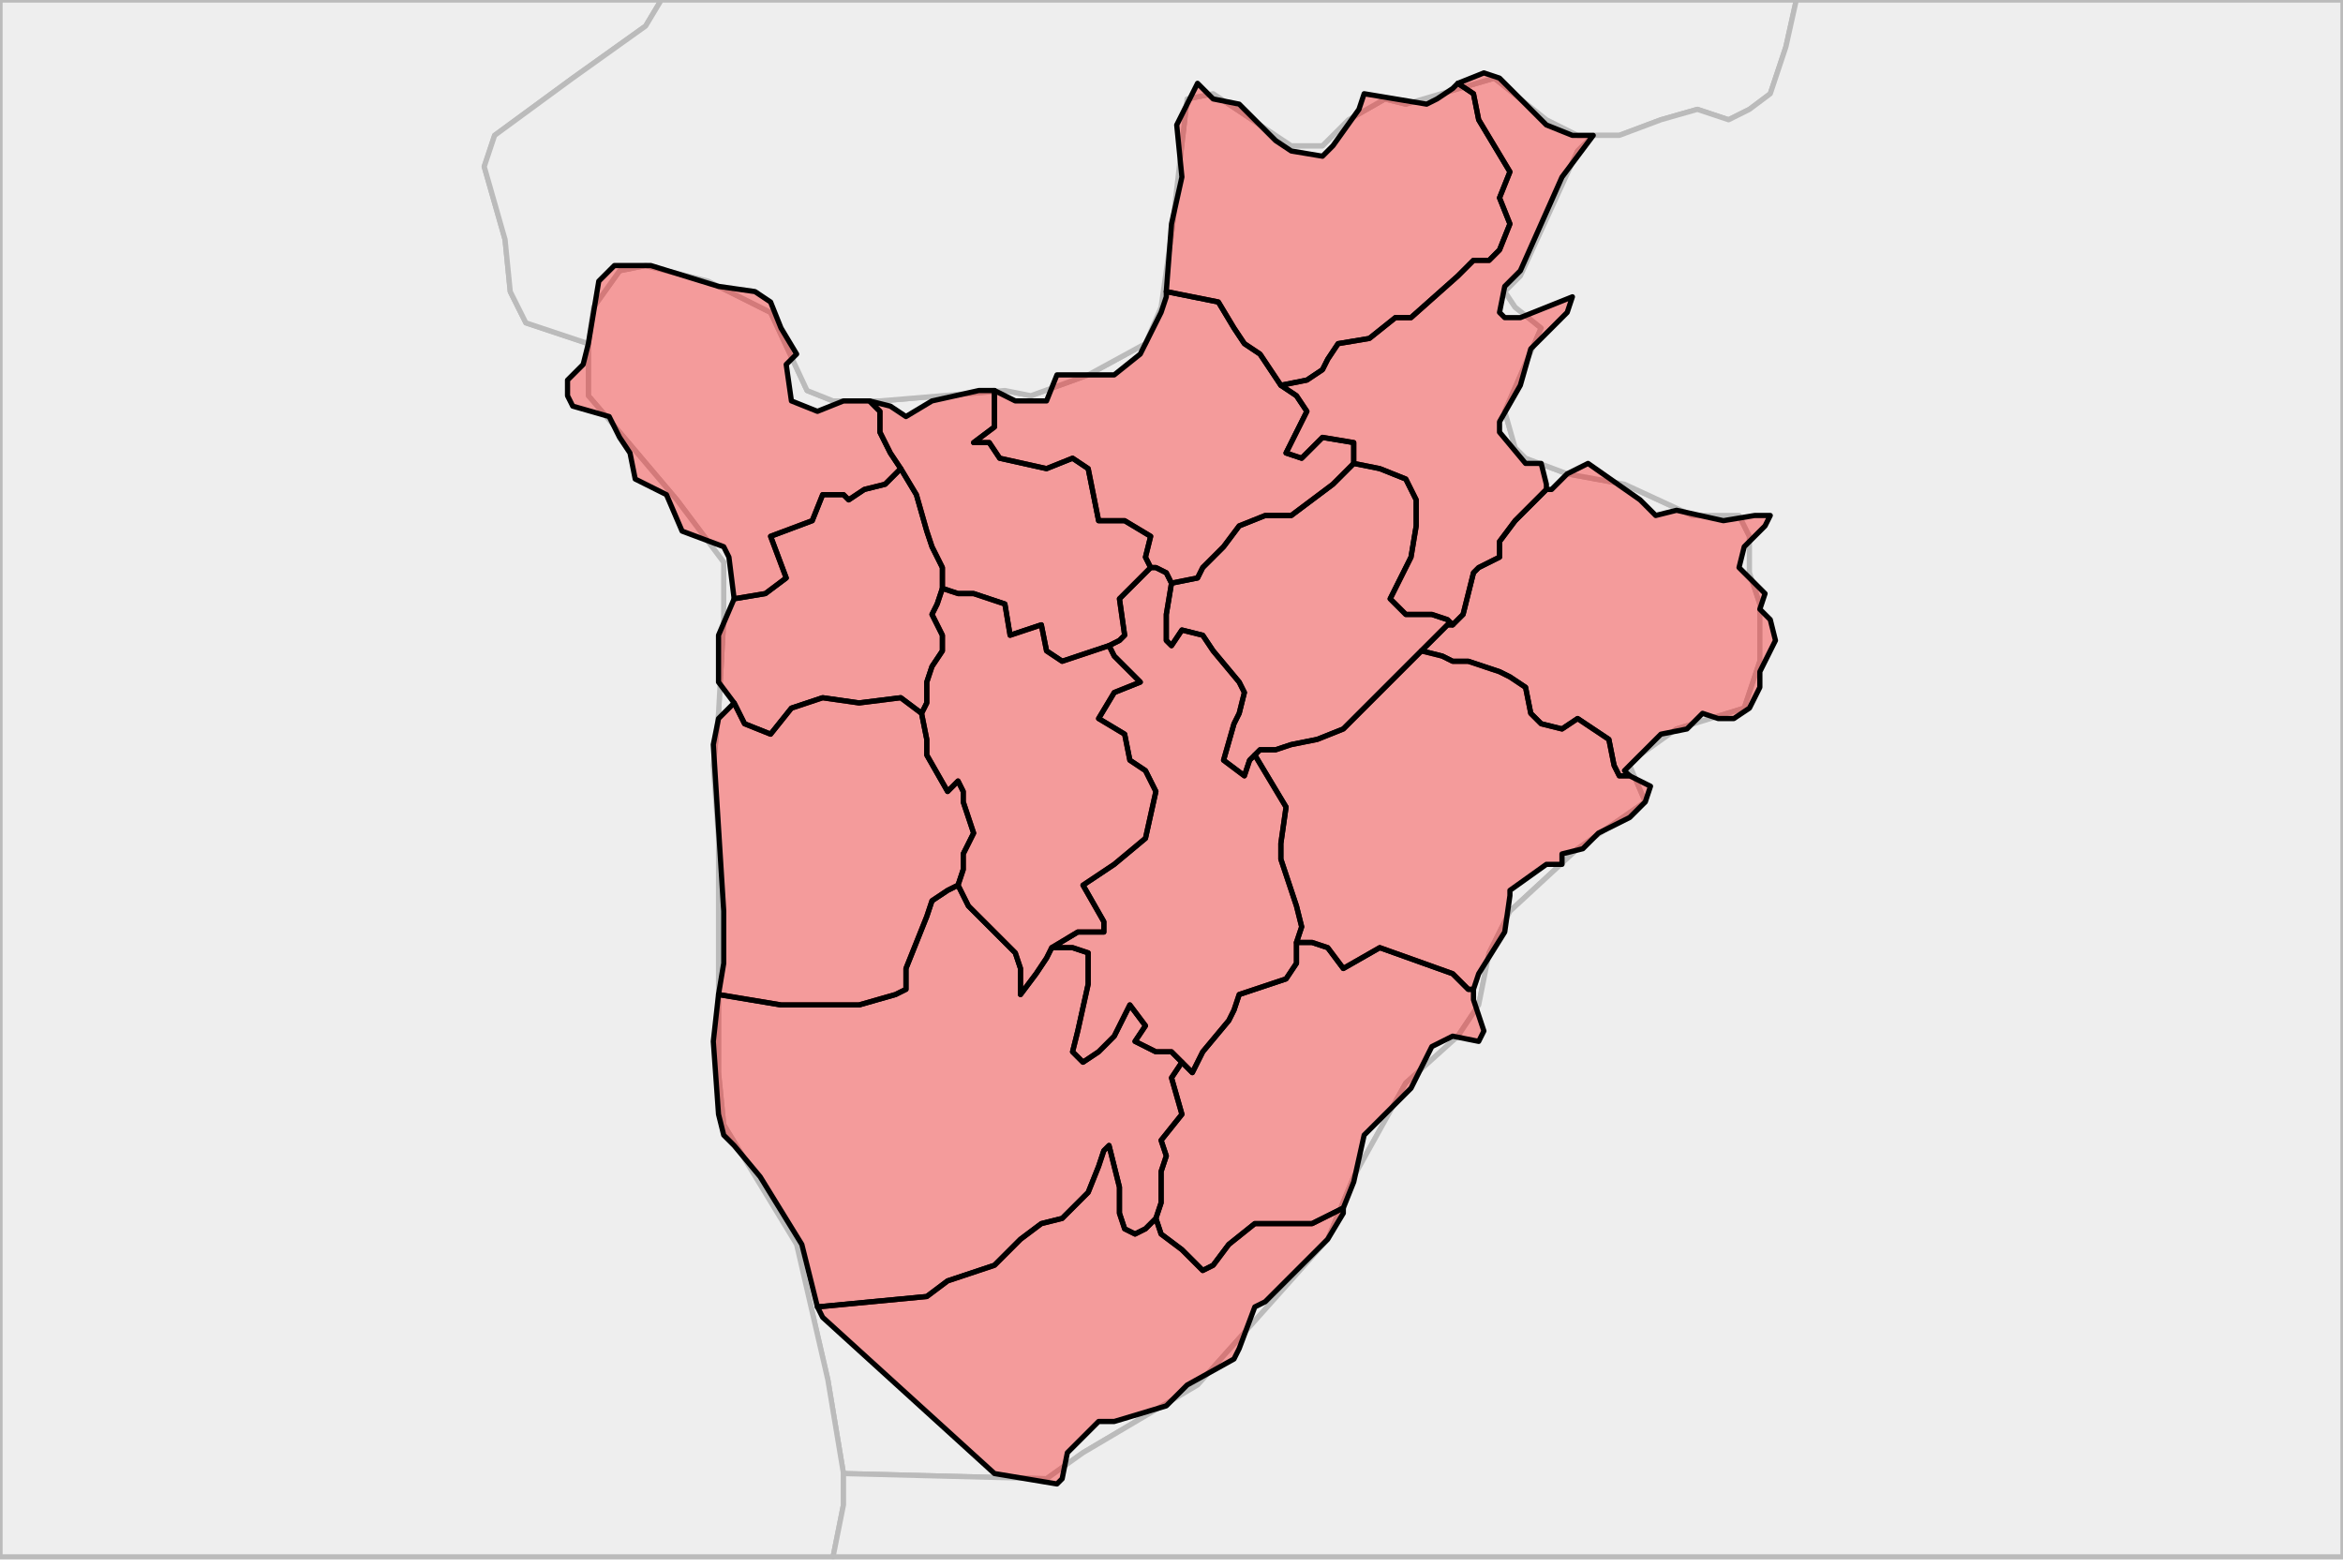
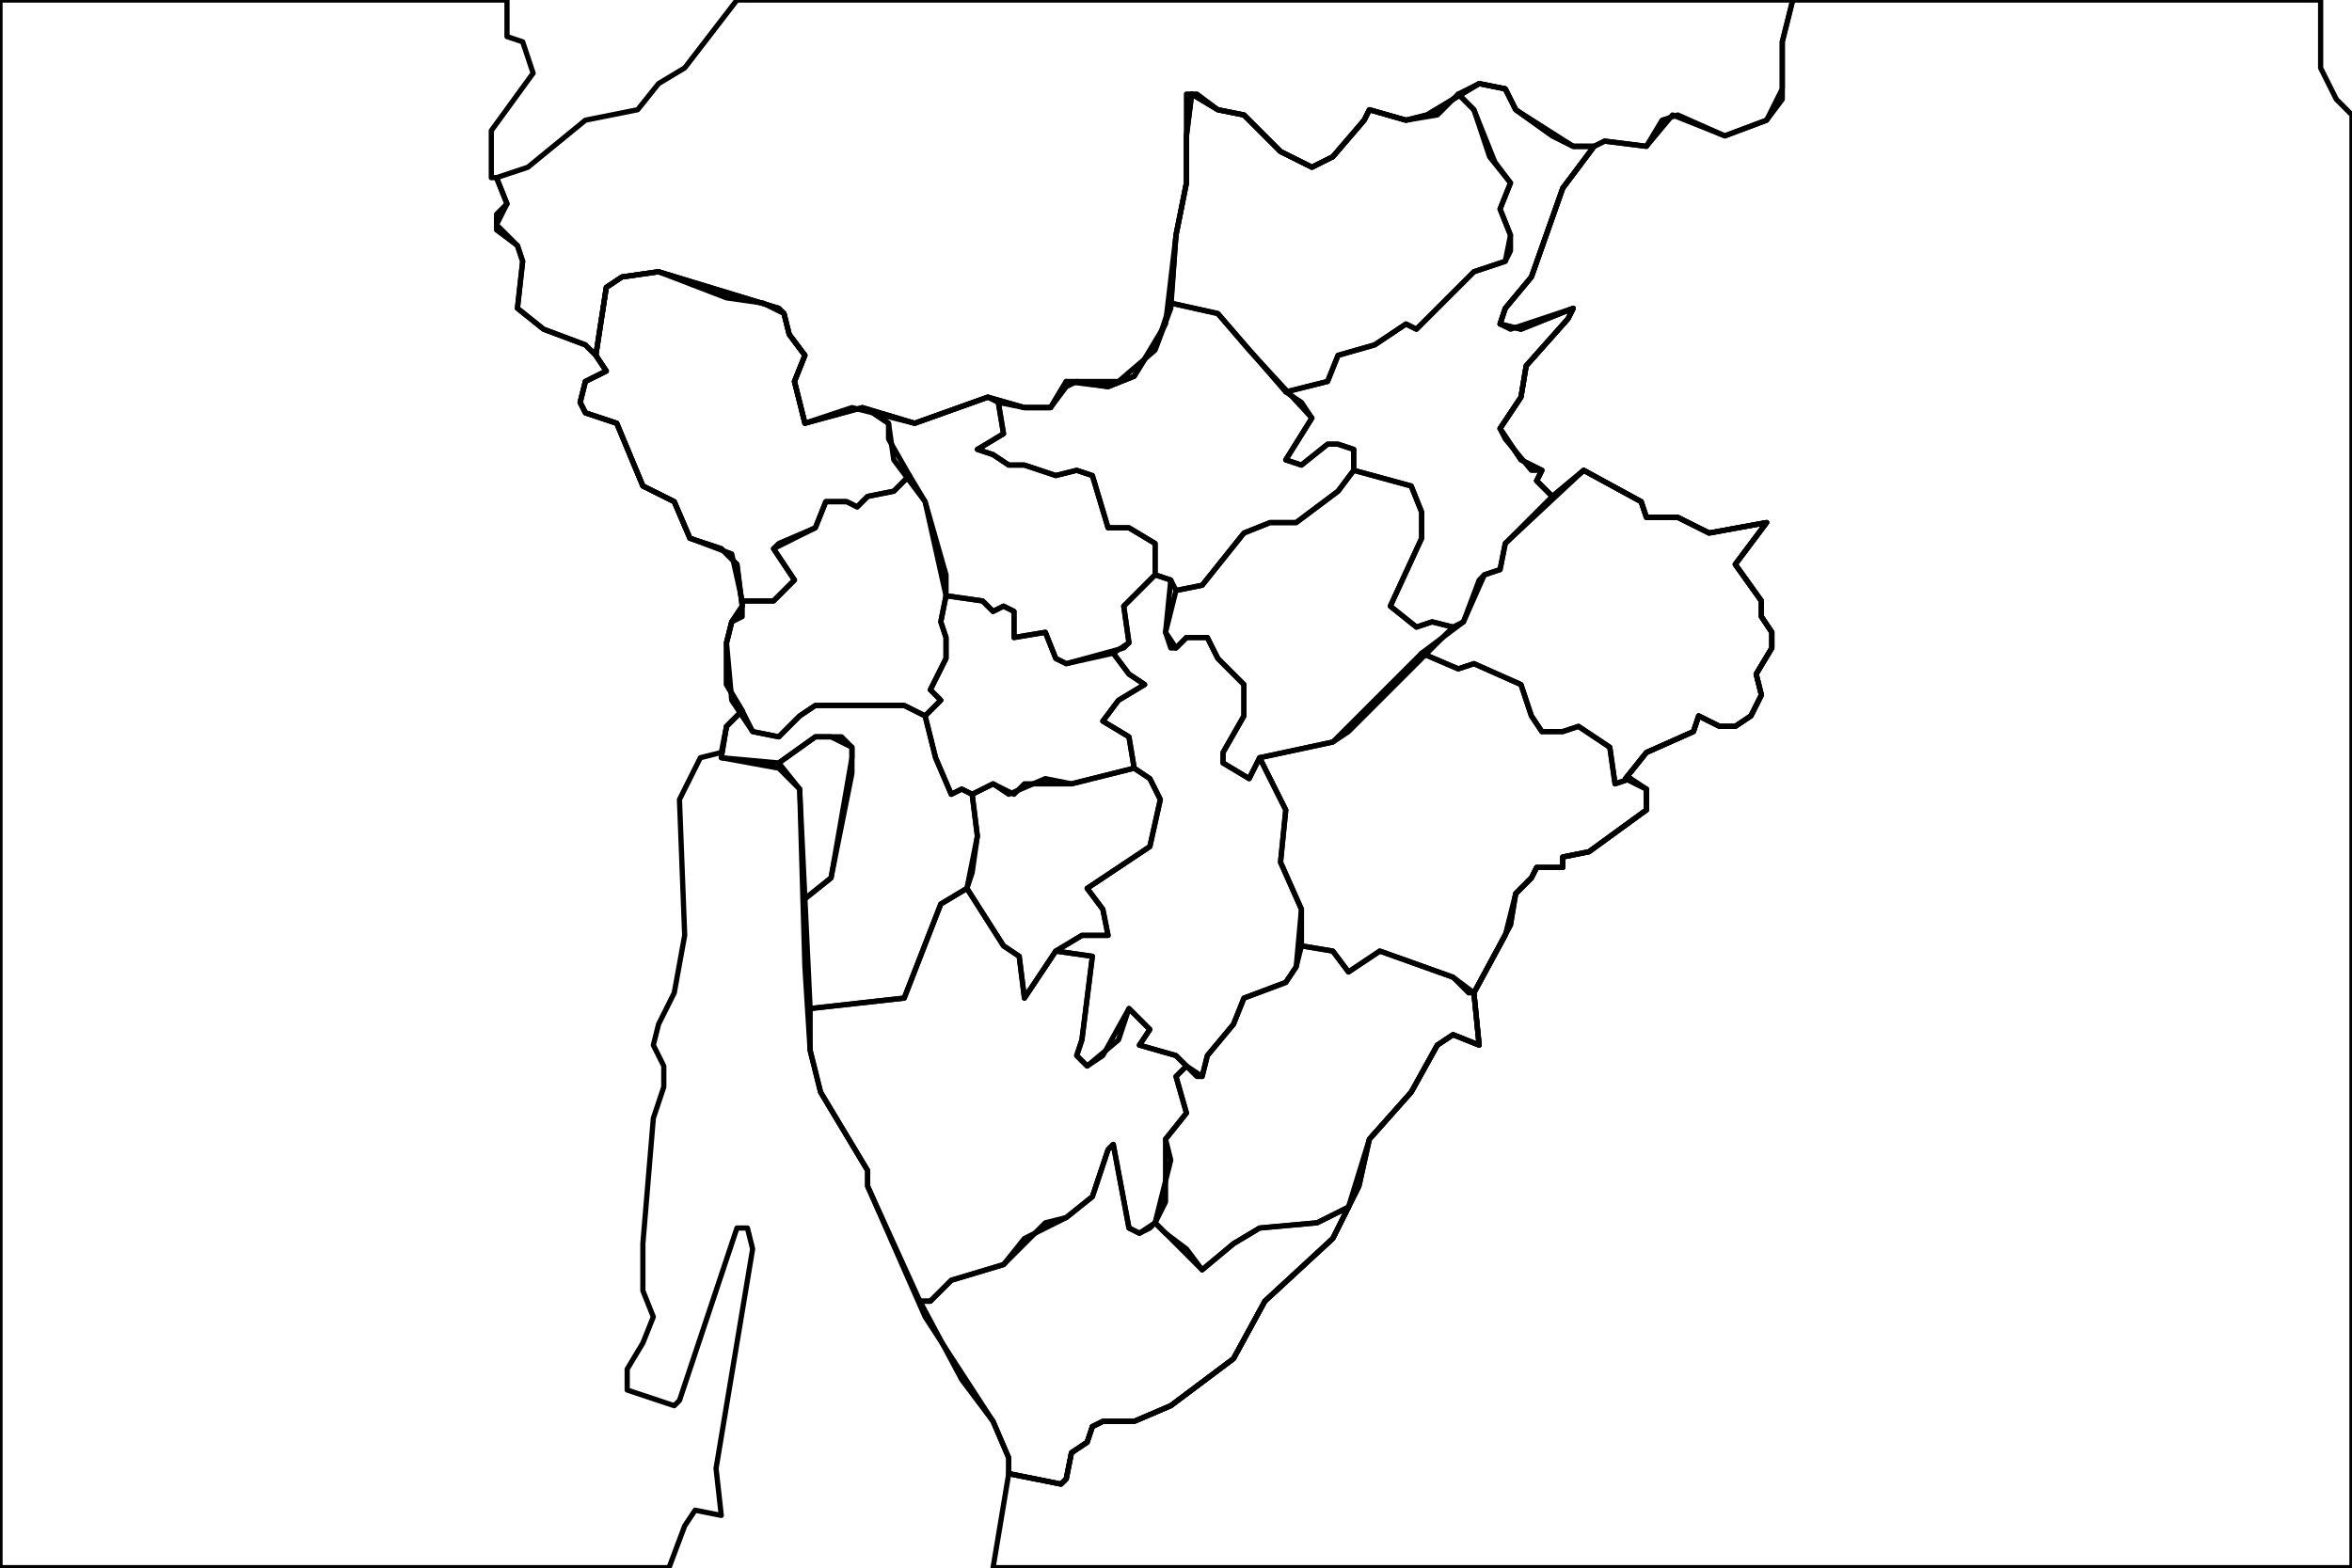
- <svg xmlns="http://www.w3.org/2000/svg" enable_background="new 0 0 450 301" height="301px" style="stroke-linejoin: round; stroke:#000; fill:#f6f3f0;" version="1.1" viewBox="0 0 450 301" width="450px">
+ <svg xmlns="http://www.w3.org/2000/svg" enable_background="new 0 0 450 300" height="300px" style="stroke-linejoin: round; stroke:#000; fill: none;" version="1.1" viewBox="0 0 450 300" width="450px">
  <defs>
-     <style type="text/css">path { fill-rule: evenodd; }
- #context path { fill: #eee; stroke: #bbb; } </style>
+     <style type="text/css">path { fill-rule: evenodd; }</style>
  </defs>
-   <g id="context">
-     <path d="M303,26L297,23L287,15L270,20L266,19L259,23L254,28L248,28L233,18L228,19L225,45L223,59L220,66L209,72L198,76L193,75L169,77L160,77L155,75L148,60L136,54L124,51L119,52L114,59L113,66L113,71L113,76L119,83L130,96L139,108L139,119L138,137L137,147L138,161L138,187L138,206L139,216L153,239L159,265L162,283L201,284L208,279L230,266L255,238L260,226L270,208L280,199L284,193L286,183L290,175L303,163L316,154L313,147L315,145L322,140L335,136L338,127L338,116L336,110L336,103L334,99L325,99L312,93L301,91L293,88L291,86L289,79L296,63L291,59L289,56L292,53L303,29L306,26L303,26Z " data-iso="BDI" />
-     <path d="M162,283L159,265L153,239L139,216L138,206L138,187L138,161L137,147L138,137L139,119L139,108L130,96L119,83L113,76L113,71L113,66L101,62L98,56L97,46L93,32L95,26L110,15L124,5L127,0L0,0L0,299L160,299L162,289L162,283Z " data-iso="COD" />
-     <path d="M113,66L114,59L119,52L124,51L136,54L148,60L155,75L160,77L169,77L193,75L198,76L209,72L220,66L223,59L225,45L228,19L233,18L248,28L254,28L259,23L266,19L270,20L287,15L297,23L303,26L306,26L311,26L319,23L326,21L332,23L336,21L340,18L343,9L345,0L127,0L124,5L110,15L95,26L93,32L97,46L98,56L101,62L113,66Z " data-iso="RWA" />
-     <path d="M306,26L303,29L292,53L289,56L291,59L296,63L289,79L291,86L293,88L301,91L312,93L325,99L334,99L336,103L336,110L338,116L338,127L335,136L322,140L315,145L313,147L316,154L303,163L290,175L286,183L284,193L280,199L270,208L260,226L255,238L230,266L208,279L201,284L162,283L162,289L160,299L450,299L450,0L345,0L343,9L340,18L336,21L332,23L326,21L319,23L311,26L306,26Z " data-iso="TZA" />
+   <g class="" id="context">
+     <path d="M341,8L341,17L339,21L338,23L330,26L320,22L315,28L307,27L305,28L299,36L293,53L288,59L287,62L291,63L301,59L300,61L292,70L291,76L287,82L291,88L295,90L294,92L297,95L303,90L314,96L315,99L321,99L327,102L338,100L332,108L337,115L337,118L339,121L339,124L336,129L337,133L335,137L332,139L329,139L325,137L324,140L315,144L311,149L315,151L315,155L304,163L299,164L299,166L294,166L293,168L290,171L289,177L282,190L283,200L278,198L275,200L270,209L262,218L260,227L255,237L242,249L236,260L224,269L217,272L211,272L209,273L208,276L205,278L204,283L203,284L193,282L190,300L450,300L450,22L447,19L444,13L444,0L343,0L341,8Z" data-iso="TZA" />
+     <path d="M95,34L97,39L95,43L99,47L100,50L99,59L104,63L112,66L114,68L116,55L119,53L126,52L139,57L146,58L150,60L151,64L154,68L152,73L154,81L165,78L175,81L189,76L196,78L201,78L204,73L212,74L217,72L223,62L225,45L227,35L227,26L228,18L233,21L238,22L245,29L251,32L255,30L261,23L262,21L269,23L273,22L283,16L288,17L290,21L301,28L305,28L307,27L315,28L318,23L321,22L330,26L338,23L341,19L341,8L343,0L141,0L131,13L126,16L122,21L112,23L101,32L95,34Z" data-iso="RWA" />
+     <path d="M138,144L139,139L142,136L139,131L139,123L140,119L142,116L141,108L138,105L132,103L129,96L123,93L118,81L112,79L111,77L112,73L116,71L114,68L112,66L104,63L99,59L100,50L99,47L95,44L95,41L97,39L95,34L94,34L94,25L102,14L100,8L97,7L97,0L0,0L0,300L128,300L131,292L133,289L138,290L137,281L144,239L143,235L141,235L130,268L129,269L120,266L120,262L123,257L125,252L123,247L123,238L125,214L127,208L127,204L125,200L126,196L129,190L131,179L130,153L134,145L138,144Z" data-iso="COD" />
+     <path d="M154,81L152,73L154,68L151,64L150,60L149,59L126,52L119,53L116,55L114,68L116,71L112,73L111,77L112,79L118,81L123,93L129,96L132,103L138,105L141,108L142,116L140,119L139,123L139,131L142,136L139,139L138,145L149,147L153,151L154,185L155,201L157,209L166,224L166,227L177,252L190,272L193,279L193,282L203,284L204,283L205,278L208,276L209,273L211,272L217,272L224,269L236,260L242,249L255,237L260,227L262,218L270,209L275,200L278,198L283,200L282,190L289,177L290,171L293,168L294,166L299,166L299,164L304,163L315,155L315,151L311,149L315,144L324,140L325,137L329,139L332,139L335,137L337,133L336,129L339,124L339,121L337,118L337,115L332,108L338,100L327,102L321,99L315,99L314,96L303,90L297,95L294,92L295,90L293,90L288,84L287,82L291,76L292,70L300,61L301,59L289,63L287,62L288,59L293,53L299,36L305,28L301,28L297,26L290,21L288,17L283,16L273,22L269,23L262,21L261,23L255,30L251,32L245,29L238,22L233,21L228,18L227,26L227,35L225,45L224,59L221,67L214,73L204,73L201,78L196,78L189,76L175,81L165,78L154,81Z" data-iso="BDI" />
  </g>
-   <g fill="red" fill-opacity="0.35" id="regions">
-     <path d="M297,94L291,100L288,104L288,107L284,109L283,110L281,118L280,119L279,120L278,120L273,125L277,126L279,127L282,127L288,129L290,130L293,132L294,137L296,139L300,140L303,138L309,142L310,147L311,149L313,149L312,148L319,141L324,140L327,137L330,138L333,138L336,136L338,132L338,129L341,123L340,119L338,117L339,114L334,109L335,105L339,101L340,99L337,99L331,100L322,98L318,99L315,96L305,89L301,91L298,94L297,94Z " data-fips="BY11" data-fips-="" data-iso3="BDI" data-name="Cankuzo" data-p="CA" />
-     <path d="M278,119L275,118L270,118L267,115L271,107L272,101L272,96L270,92L265,90L260,89L256,93L248,99L243,99L238,101L235,105L231,109L230,111L225,112L224,118L224,123L225,124L227,121L231,122L233,125L238,131L239,133L238,137L237,139L235,146L239,149L240,146L241,145L242,144L245,144L248,143L253,142L258,140L271,127L273,125L278,120L279,120L278,119Z " data-fips="BY14" data-fips-="" data-iso3="BDI" data-name="Karuzi" data-p="KR" />
-     <path d="M249,181L249,185L247,188L238,191L237,194L236,196L231,202L229,206L227,204L225,207L227,214L223,219L224,222L223,225L223,231L222,234L223,237L227,240L231,244L233,243L236,239L241,235L252,235L258,232L260,227L262,218L264,216L271,209L275,201L279,199L284,200L285,198L283,192L283,190L282,190L279,187L265,182L258,186L255,182L252,181L249,181Z " data-fips="BY20" data-fips-="" data-iso3="BDI" data-name="Rutana" data-p="RT" />
-     <path d="M273,125L271,127L258,140L253,142L248,143L245,144L242,144L241,145L244,150L247,155L246,162L246,165L249,174L250,178L249,181L252,181L255,182L258,186L265,182L279,187L282,190L283,190L283,190L284,187L289,179L290,172L290,171L297,166L300,166L300,164L304,163L307,160L313,157L316,154L317,151L313,149L311,149L310,147L309,142L303,138L300,140L296,139L294,137L293,132L290,130L288,129L282,127L279,127L277,126L273,125Z " data-fips="BY21" data-fips-="" data-iso3="BDI" data-name="Ruyigi" data-p="RY" />
-     <path d="M173,90L170,93L166,94L163,96L162,95L158,95L156,100L148,103L151,111L147,114L141,115L141,115L138,122L138,131L141,135L141,135L143,139L148,141L152,136L158,134L165,135L173,134L177,137L178,135L178,131L179,128L181,125L181,122L179,118L180,116L181,113L181,109L179,105L178,102L176,95L173,90Z " data-fips="BY09" data-fips-="" data-iso3="BDI" data-name="Bubanza" data-p="BB" />
-     <path d="M184,170L182,171L179,173L178,176L174,186L174,190L172,191L165,193L150,193L138,191L137,200L138,214L139,218L141,220L146,226L154,239L157,251L178,249L182,246L185,245L191,243L196,238L200,235L204,234L209,229L211,224L212,221L213,220L214,224L215,228L215,233L216,236L218,237L220,236L222,234L223,231L223,225L224,222L223,219L227,214L225,207L227,204L225,202L222,202L218,200L220,197L217,193L214,199L211,202L208,204L206,202L207,198L209,189L209,183L206,182L202,182L201,184L199,187L196,191L196,186L195,183L192,180L186,174L184,170Z " data-fips="BY10" data-fips-="" data-iso3="BDI" data-name="Bururi" data-p="BR" />
-     <path d="M141,115L147,114L151,111L148,103L156,100L158,95L162,95L163,96L166,94L170,93L173,90L171,87L169,83L169,79L167,77L164,77L162,77L157,79L152,77L151,70L153,68L150,63L148,58L145,56L138,55L125,51L118,51L115,54L113,66L112,70L109,73L109,76L110,78L117,80L119,84L121,87L122,92L128,95L131,102L139,105L140,107L141,115Z " data-fips="BY12" data-fips-="" data-iso3="BDI" data-name="Cibitoke" data-p="CI" />
-     <path d="M224,110L222,109L221,109L215,115L216,122L215,123L213,124L214,126L219,131L214,133L211,138L216,141L217,146L220,148L222,152L220,161L214,166L208,170L212,177L212,179L207,179L202,182L206,182L209,183L209,189L207,198L206,202L208,204L211,202L214,199L217,193L220,197L218,200L222,202L225,202L227,204L229,206L231,202L236,196L237,194L238,191L247,188L249,185L249,181L250,178L249,174L246,165L246,162L247,155L244,150L241,145L240,146L239,149L235,146L237,139L238,137L239,133L238,131L233,125L231,122L227,121L225,124L224,123L224,118L225,112L224,110Z " data-fips="BY13" data-fips-="" data-iso3="BDI" data-name="Gitega" data-p="GI" />
-     <path d="M189,75L188,75L179,77L174,80L171,78L167,77L169,79L169,83L171,87L173,90L176,95L178,102L179,105L181,109L181,113L184,114L187,114L193,116L194,122L200,120L201,125L204,127L210,125L213,124L215,123L216,122L215,115L221,109L220,107L221,103L216,100L211,100L209,90L206,88L201,90L192,88L190,85L187,85L191,82L191,75L189,75Z " data-fips="BY15" data-fips-="" data-iso3="BDI" data-name="Kayanza" data-p="KY" />
-     <path d="M158,253L191,283L197,284L203,285L204,284L205,279L211,273L214,273L224,270L228,266L237,261L238,259L241,251L243,250L251,242L255,238L258,233L258,232L252,235L241,235L236,239L233,243L231,244L227,240L223,237L222,234L220,236L218,237L216,236L215,233L215,228L214,224L213,220L212,221L211,224L209,229L204,234L200,235L196,238L191,243L185,245L182,246L178,249L157,251L158,253Z " data-fips="BY17" data-fips-="" data-iso3="BDI" data-name="Makamba" data-p="MA" />
-     <path d="M224,57L223,60L219,68L214,72L203,72L201,77L195,77L191,75L191,82L187,85L190,85L192,88L201,90L206,88L209,90L211,100L216,100L221,103L220,107L221,109L222,109L224,110L225,112L230,111L231,109L235,105L238,101L243,99L248,99L256,93L260,89L260,87L260,85L254,84L250,88L247,87L249,83L251,79L249,76L246,74L242,68L239,66L237,63L234,58L224,56L224,57Z " data-fips="BY19" data-fips-="" data-iso3="BDI" data-name="Ngozi" data-p="NG" />
-     <path d="M224,56L234,58L237,63L239,66L242,68L246,74L251,73L254,71L255,69L257,66L263,65L268,61L271,61L280,53L283,50L286,50L288,48L290,43L288,38L290,33L284,23L283,18L280,16L279,17L276,19L274,20L262,18L261,21L256,28L254,30L248,29L245,27L238,20L233,19L230,16L226,24L227,34L225,43L224,56Z " data-fips="BY16" data-fips-="" data-iso3="BDI" data-name="Kirundo" data-p="KI" />
-     <path d="M280,16L283,18L284,23L290,33L288,38L290,43L288,48L286,50L283,50L280,53L271,61L268,61L263,65L257,66L255,69L254,71L251,73L246,74L249,76L251,79L249,83L247,87L250,88L254,84L260,85L260,87L260,89L265,90L270,92L272,96L272,101L271,107L267,115L270,118L275,118L278,119L279,120L280,119L281,118L283,110L284,109L288,107L288,104L291,100L297,94L297,93L296,89L293,89L288,83L288,81L292,74L294,67L301,60L302,57L292,61L289,61L288,60L289,55L292,52L300,34L306,26L302,26L297,24L288,15L285,14L280,16L280,16Z " data-fips="BY18" data-fips-="" data-iso3="BDI" data-name="Muyinga" data-p="MY" />
-     <path d="M138,138L137,143L139,175L139,185L138,191L150,193L165,193L172,191L174,190L174,186L178,176L179,173L182,171L184,170L185,167L185,164L187,160L185,154L185,152L184,150L182,152L178,145L178,142L177,137L173,134L165,135L158,134L152,136L148,141L143,139L141,135L138,138Z " data-fips="BY24" data-fips-="BY02" data-iso3="BDI" data-name="Bujumbura Mairie" data-p="" />
-     <path d="M210,125L204,127L201,125L200,120L194,122L193,116L187,114L184,114L181,113L180,116L179,118L181,122L181,125L179,128L178,131L178,135L177,137L178,142L178,145L182,152L184,150L185,152L185,154L187,160L185,164L185,167L184,170L186,174L192,180L195,183L196,186L196,191L199,187L201,184L202,182L207,179L212,179L212,177L208,170L214,166L220,161L222,152L220,148L217,146L216,141L211,138L214,133L219,131L214,126L213,124L210,125Z " data-fips="BY22" data-fips-="BY05" data-iso3="BDI" data-name="Muramvya" data-p="MU" />
+   <g class="" id="regions">
+     <path d="M149,141L153,137L156,135L173,135L177,137L180,134L178,132L181,126L181,122L180,119L181,114L181,110L177,96L174,91L171,94L166,95L164,97L162,96L158,96L156,101L149,104L148,105L152,111L148,115L142,115L142,118L140,119L139,123L140,134L144,140L149,141Z" data-region="BB" data-iso3="BDI" data-name="Bubanza" data-p="BB" />
+     <path d="M149,146L156,141L159,141L163,143L163,145L159,168L154,172L155,193L173,191L180,173L185,170L186,167L187,160L186,152L184,151L182,152L179,145L177,137L173,135L156,135L153,137L149,141L144,140L142,136L139,139L138,145L149,146Z" data-region="BL" data-iso3="BDI" data-name="Bujumbura Rural" data-p="BU" />
+     <path d="M154,172L159,168L163,148L163,143L161,141L156,141L149,146L153,151L154,172Z" data-region="BM" data-iso3="BDI" data-name="Bujumbura Mairie" data-p="BM" />
+     <path d="M178,249L182,245L192,242L200,234L204,233L209,229L212,220L213,219L216,235L218,236L220,235L221,234L223,230L223,218L227,213L225,206L227,204L225,202L218,200L220,197L216,193L211,202L208,204L206,202L207,199L209,183L202,182L196,191L195,183L192,181L185,170L180,173L173,191L155,193L155,201L157,209L166,224L166,227L176,249L178,249Z" data-region="BR" data-iso3="BDI" data-name="Bururi" data-p="BR" />
+     <path d="M303,90L288,104L287,109L284,110L283,111L280,119L272,125L279,128L282,127L291,131L292,134L293,137L295,140L299,140L302,139L308,143L309,150L312,149L311,149L315,144L324,140L325,137L329,139L332,139L335,137L337,133L336,129L339,124L339,121L337,118L337,115L332,108L338,100L327,102L321,99L315,99L314,96L303,90Z" data-region="CA" data-iso3="BDI" data-name="Cankuzo" data-p="CA" />
+     <path d="M116,55L114,68L116,71L112,73L111,77L112,79L118,81L123,93L129,96L132,103L140,106L142,115L148,115L152,111L148,105L156,101L158,96L162,96L164,97L166,95L171,94L174,91L170,84L170,81L167,79L163,78L154,81L152,73L154,68L151,64L150,60L149,59L126,52L119,53L116,55Z" data-region="CI" data-iso3="BDI" data-name="Cibitoke" data-p="CI" />
+     <path d="M216,123L213,125L216,129L219,131L214,134L211,138L216,141L217,147L220,149L222,153L220,162L208,170L211,174L212,179L207,179L202,182L209,183L207,199L206,202L208,204L214,199L216,193L220,197L218,200L225,202L229,206L230,206L231,202L236,196L238,191L246,188L248,185L249,174L245,165L246,155L241,145L239,149L234,146L234,144L238,137L238,131L233,126L231,122L227,122L225,124L224,124L223,121L224,111L221,110L215,116L216,123Z" data-region="GI" data-iso3="BDI" data-name="Gitega" data-p="GI" />
+     <path d="M269,23L262,21L261,23L255,30L251,32L245,29L238,22L233,21L229,18L227,18L227,26L227,35L225,45L224,58L233,60L246,75L254,73L256,68L263,66L269,62L271,63L282,52L288,50L289,48L289,45L287,40L289,35L285,30L282,21L279,18L275,22L269,23Z" data-region="KI" data-iso3="BDI" data-name="Kirundo" data-p="KI" />
+     <path d="M223,121L225,124L227,122L231,122L233,126L238,131L238,137L234,144L234,146L239,149L241,145L255,142L258,140L278,120L274,119L271,120L266,116L272,103L272,98L270,93L259,90L256,94L248,100L243,100L238,102L230,112L225,113L223,121Z" data-region="KR" data-iso3="BDI" data-name="Karuzi" data-p="KR" />
+     <path d="M189,76L175,81L167,79L170,81L171,88L177,96L181,114L188,115L190,117L192,116L194,117L194,122L200,121L202,126L204,127L215,124L216,123L215,116L221,110L221,104L216,101L212,101L209,91L206,90L202,91L196,89L193,89L190,87L187,86L192,83L191,77L189,76Z" data-region="KY" data-iso3="BDI" data-name="Kayanza" data-p="KY" />
+     <path d="M258,231L252,234L241,235L236,238L230,243L221,234L218,236L216,235L213,219L212,220L209,229L204,233L196,237L192,242L182,245L178,249L176,249L184,264L190,272L193,279L193,282L203,284L204,283L205,278L208,276L209,273L211,272L217,272L224,269L236,260L242,249L255,237L258,231Z" data-region="MA" data-iso3="BDI" data-name="Makamba" data-p="MA" />
+     <path d="M180,119L181,122L181,126L178,132L180,134L177,137L179,145L182,152L184,151L186,152L190,150L194,152L196,150L205,150L217,147L216,141L211,138L214,134L219,131L216,129L213,125L204,127L202,126L200,121L194,122L194,117L192,116L190,117L188,115L181,114L180,119Z" data-region="MU" data-iso3="BDI" data-name="Muramvya" data-p="MV" />
+     <path d="M205,150L200,149L193,152L190,150L186,152L187,160L185,170L192,181L195,183L196,191L202,182L207,179L212,179L211,174L208,170L220,162L222,153L220,149L217,147L205,150Z" data-region="MW" data-iso3="BDI" data-name="Mwaro" data-p="MV" />
+     <path d="M283,16L279,18L282,21L286,31L289,35L287,40L289,45L288,50L282,52L271,63L269,62L263,66L256,68L254,73L246,75L249,77L251,80L246,88L249,89L254,85L256,85L259,86L259,90L270,93L272,98L272,103L266,116L271,120L274,119L278,120L280,119L284,110L287,109L288,104L297,95L294,92L295,90L291,88L287,82L291,76L292,70L300,61L301,59L291,63L287,62L288,59L293,53L299,36L305,28L301,28L297,26L290,21L288,17L283,16Z" data-region="MY" data-iso3="BDI" data-name="Muyinga" data-p="MY" />
+     <path d="M206,73L204,74L201,78L196,78L191,77L192,83L187,86L190,87L193,89L196,89L202,91L206,90L209,91L212,101L216,101L221,104L221,110L224,111L225,113L230,112L238,102L243,100L248,100L256,94L259,90L259,86L256,85L254,85L249,89L246,88L251,80L239,67L233,60L224,58L222,64L217,72L212,74L206,73Z" data-region="NG" data-iso3="BDI" data-name="Ngozi" data-p="NG" />
+     <path d="M282,190L278,187L264,182L258,186L255,182L249,181L248,185L246,188L238,191L236,196L231,202L230,206L227,204L225,206L227,213L223,218L224,222L221,234L223,236L227,239L230,243L236,238L241,235L252,234L258,231L262,218L270,209L275,200L278,198L283,200L282,190Z" data-region="RT" data-iso3="BDI" data-name="Rutana" data-p="RT" />
+     <path d="M309,150L308,143L302,139L299,140L295,140L293,137L292,134L291,131L282,127L279,128L272,125L255,142L241,145L246,155L245,165L249,174L249,181L255,182L258,186L264,182L278,187L281,190L282,190L288,179L290,171L293,168L294,166L299,166L299,164L304,163L315,155L315,151L312,149L309,150Z" data-region="RY" data-iso3="BDI" data-name="Ruyigi" data-p="RY" />
  </g>
</svg>
